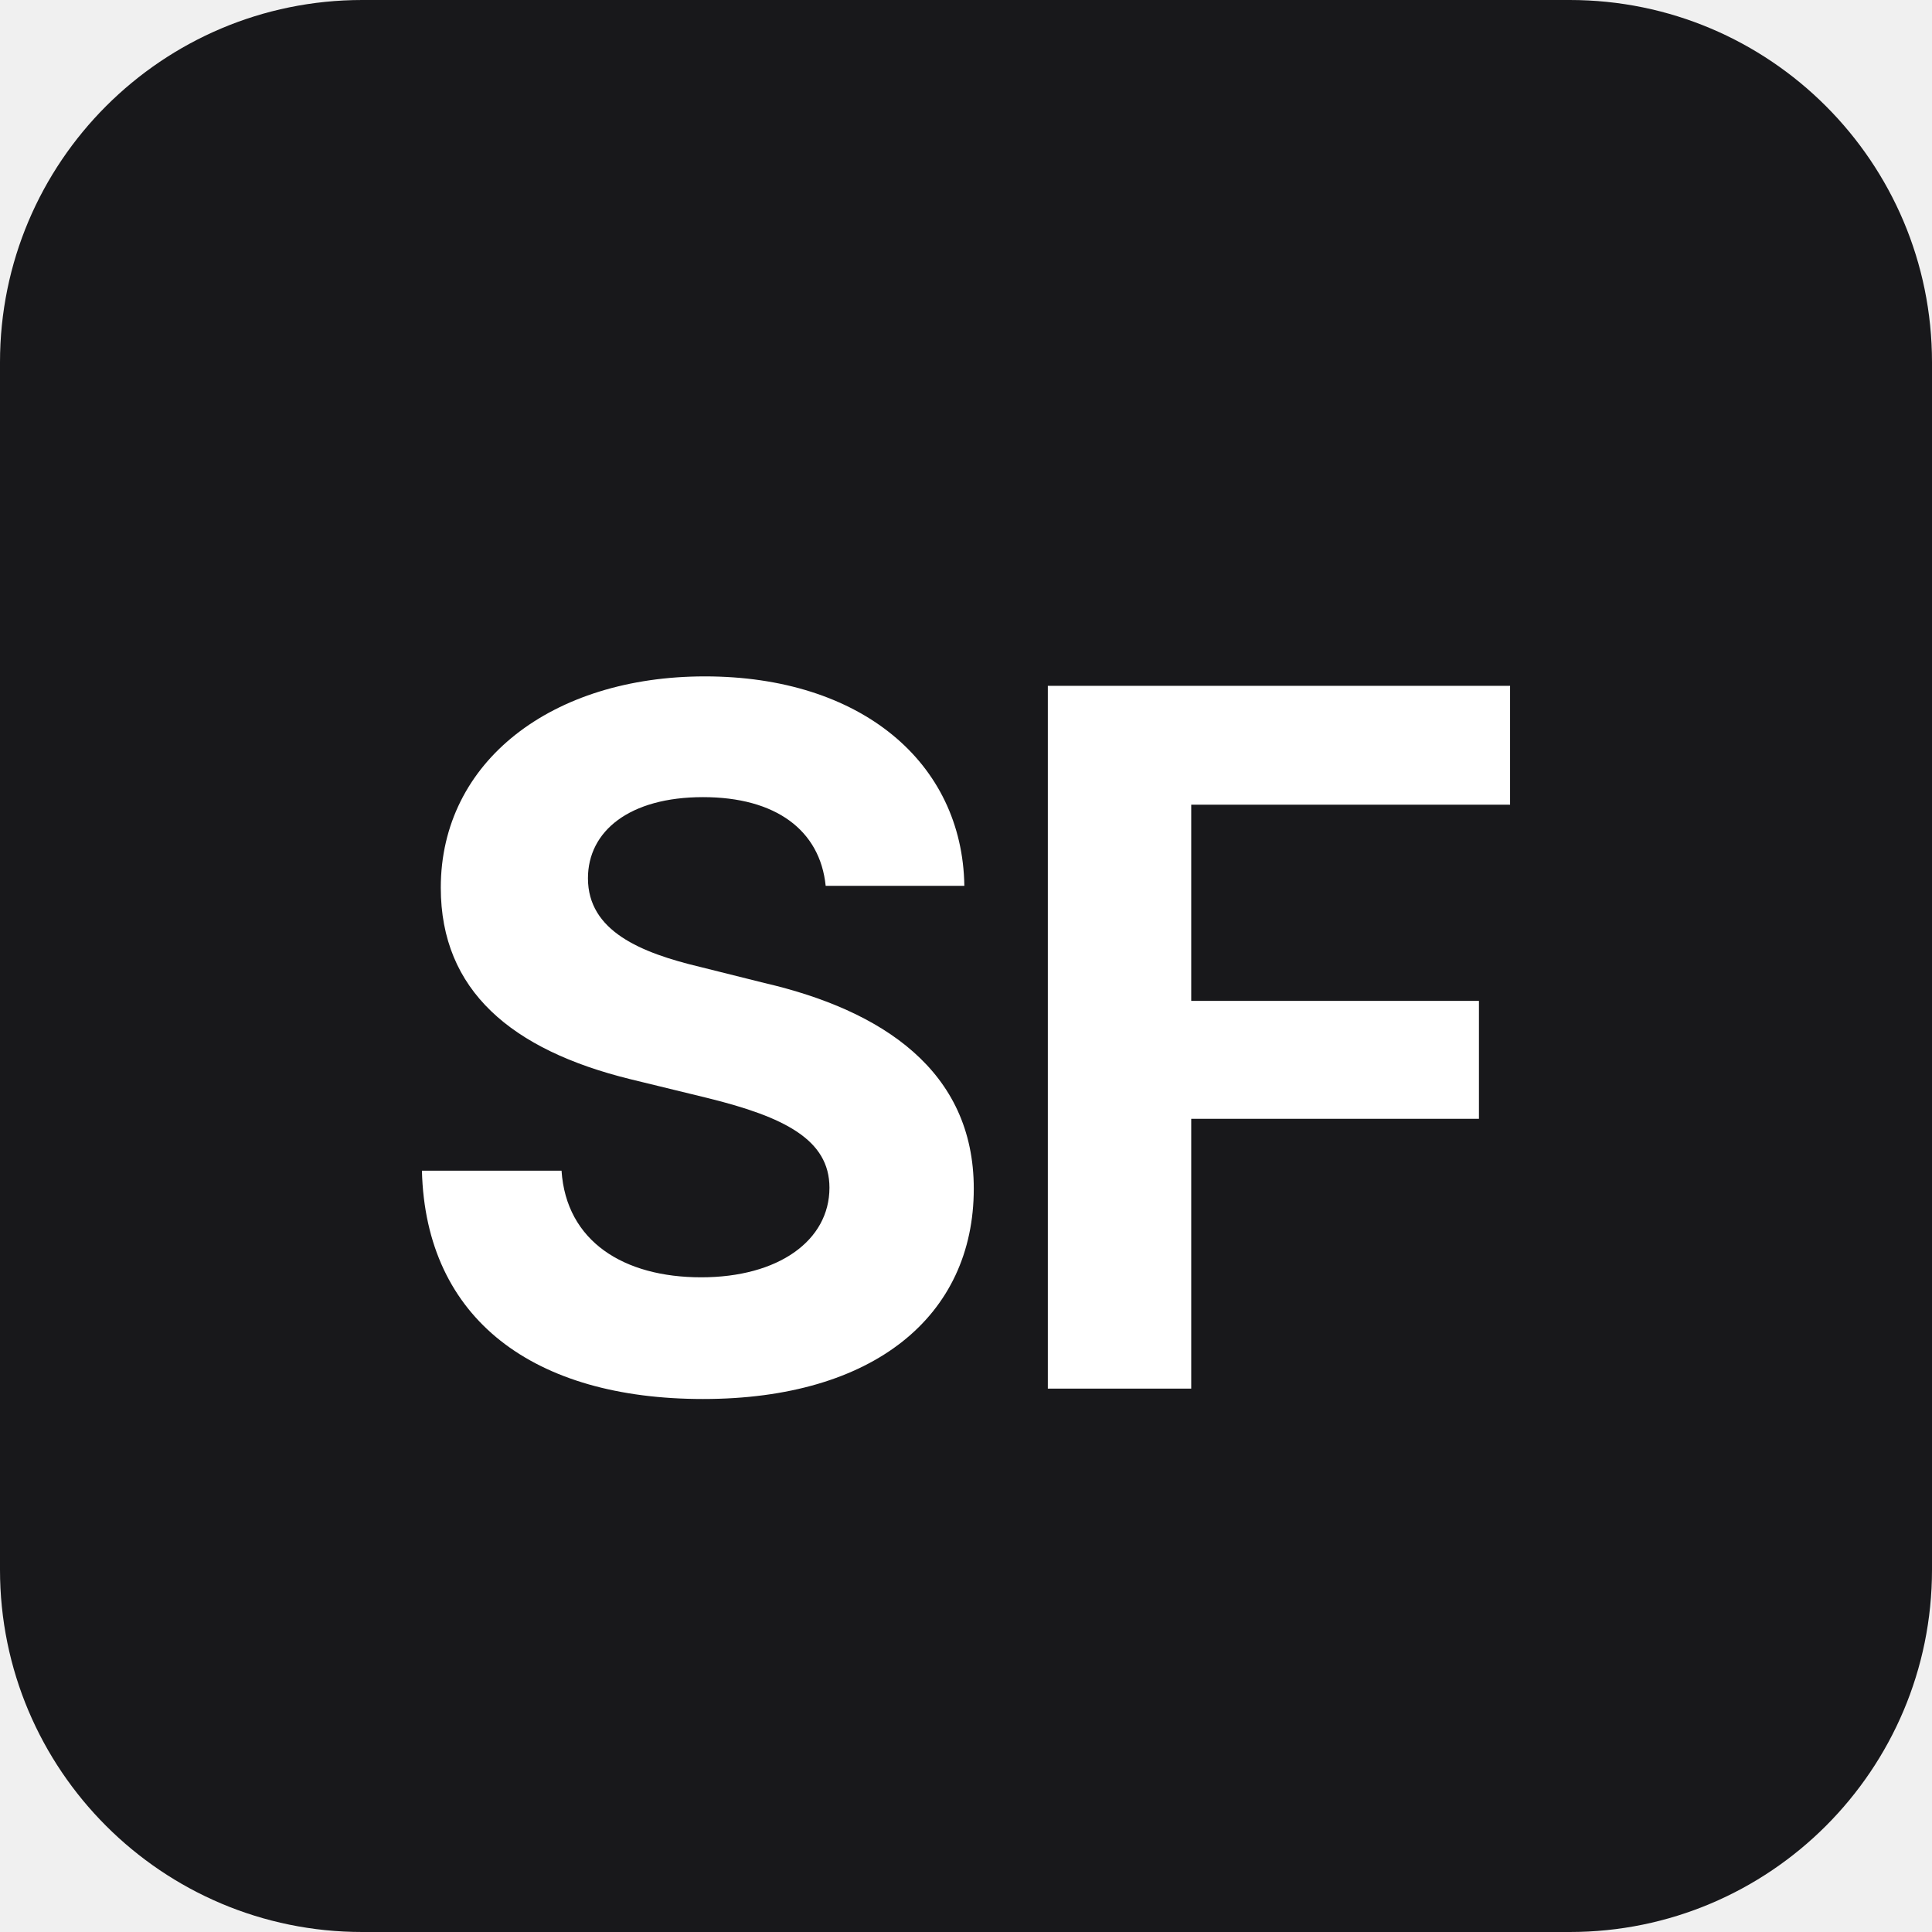
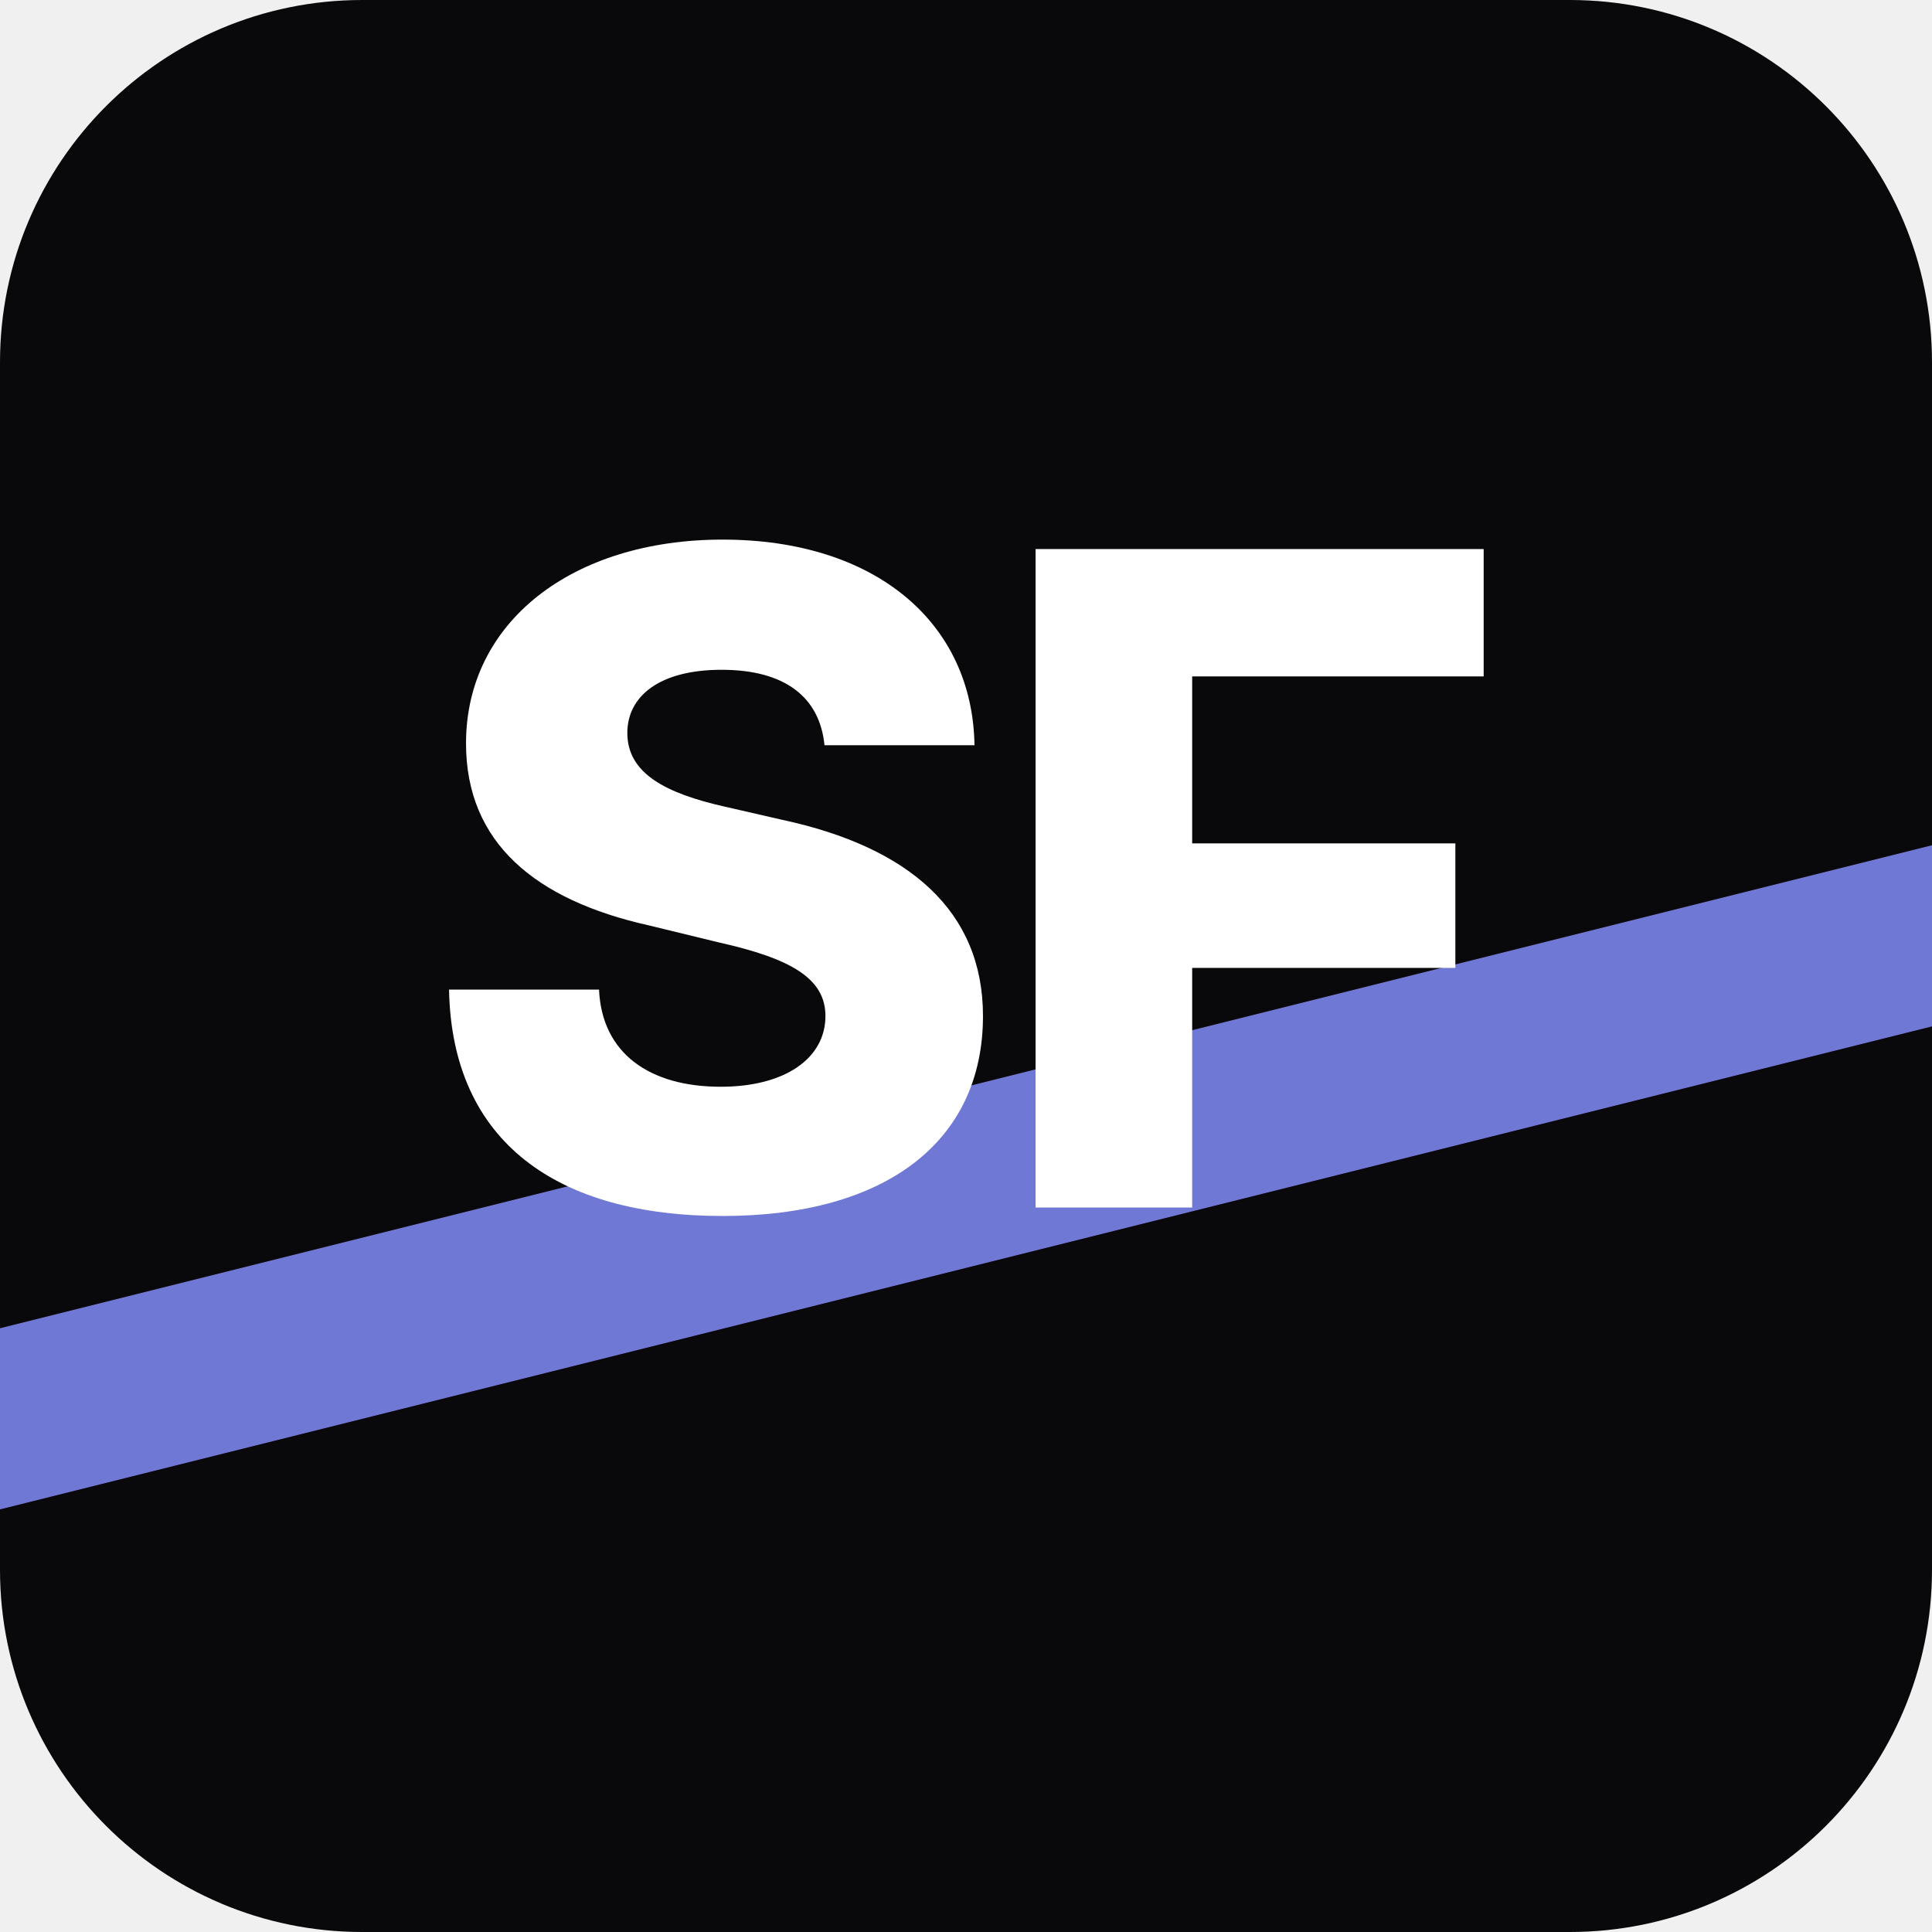
<svg xmlns="http://www.w3.org/2000/svg" viewBox="0 0 32 32" width="32" height="32">
-   <rect width="32" height="32" rx="6" fill="#18181b" />
-   <text x="16" y="23" font-family="system-ui, -apple-system, BlinkMacSystemFont, 'Segoe UI', sans-serif" font-size="16" font-weight="700" fill="#ffffff" text-anchor="middle" letter-spacing="-0.5">SF</text>
+   <defs>
+     <clipPath id="box">
+       <rect width="32" height="32" rx="6" />
+     </clipPath>
+   </defs>
+   <rect width="32" height="32" rx="6" fill="#09090b" />
+   <polygon points="0,22 32,14 32,17 0,25" fill="#818cf8" opacity="0.85" clip-path="url(#box)" />
+   <text x="16" y="20" font-family="system-ui, -apple-system, BlinkMacSystemFont, 'Segoe UI', sans-serif" font-size="15" font-weight="800" fill="#ffffff" text-anchor="middle" letter-spacing="-0.5">SF</text>
</svg>
